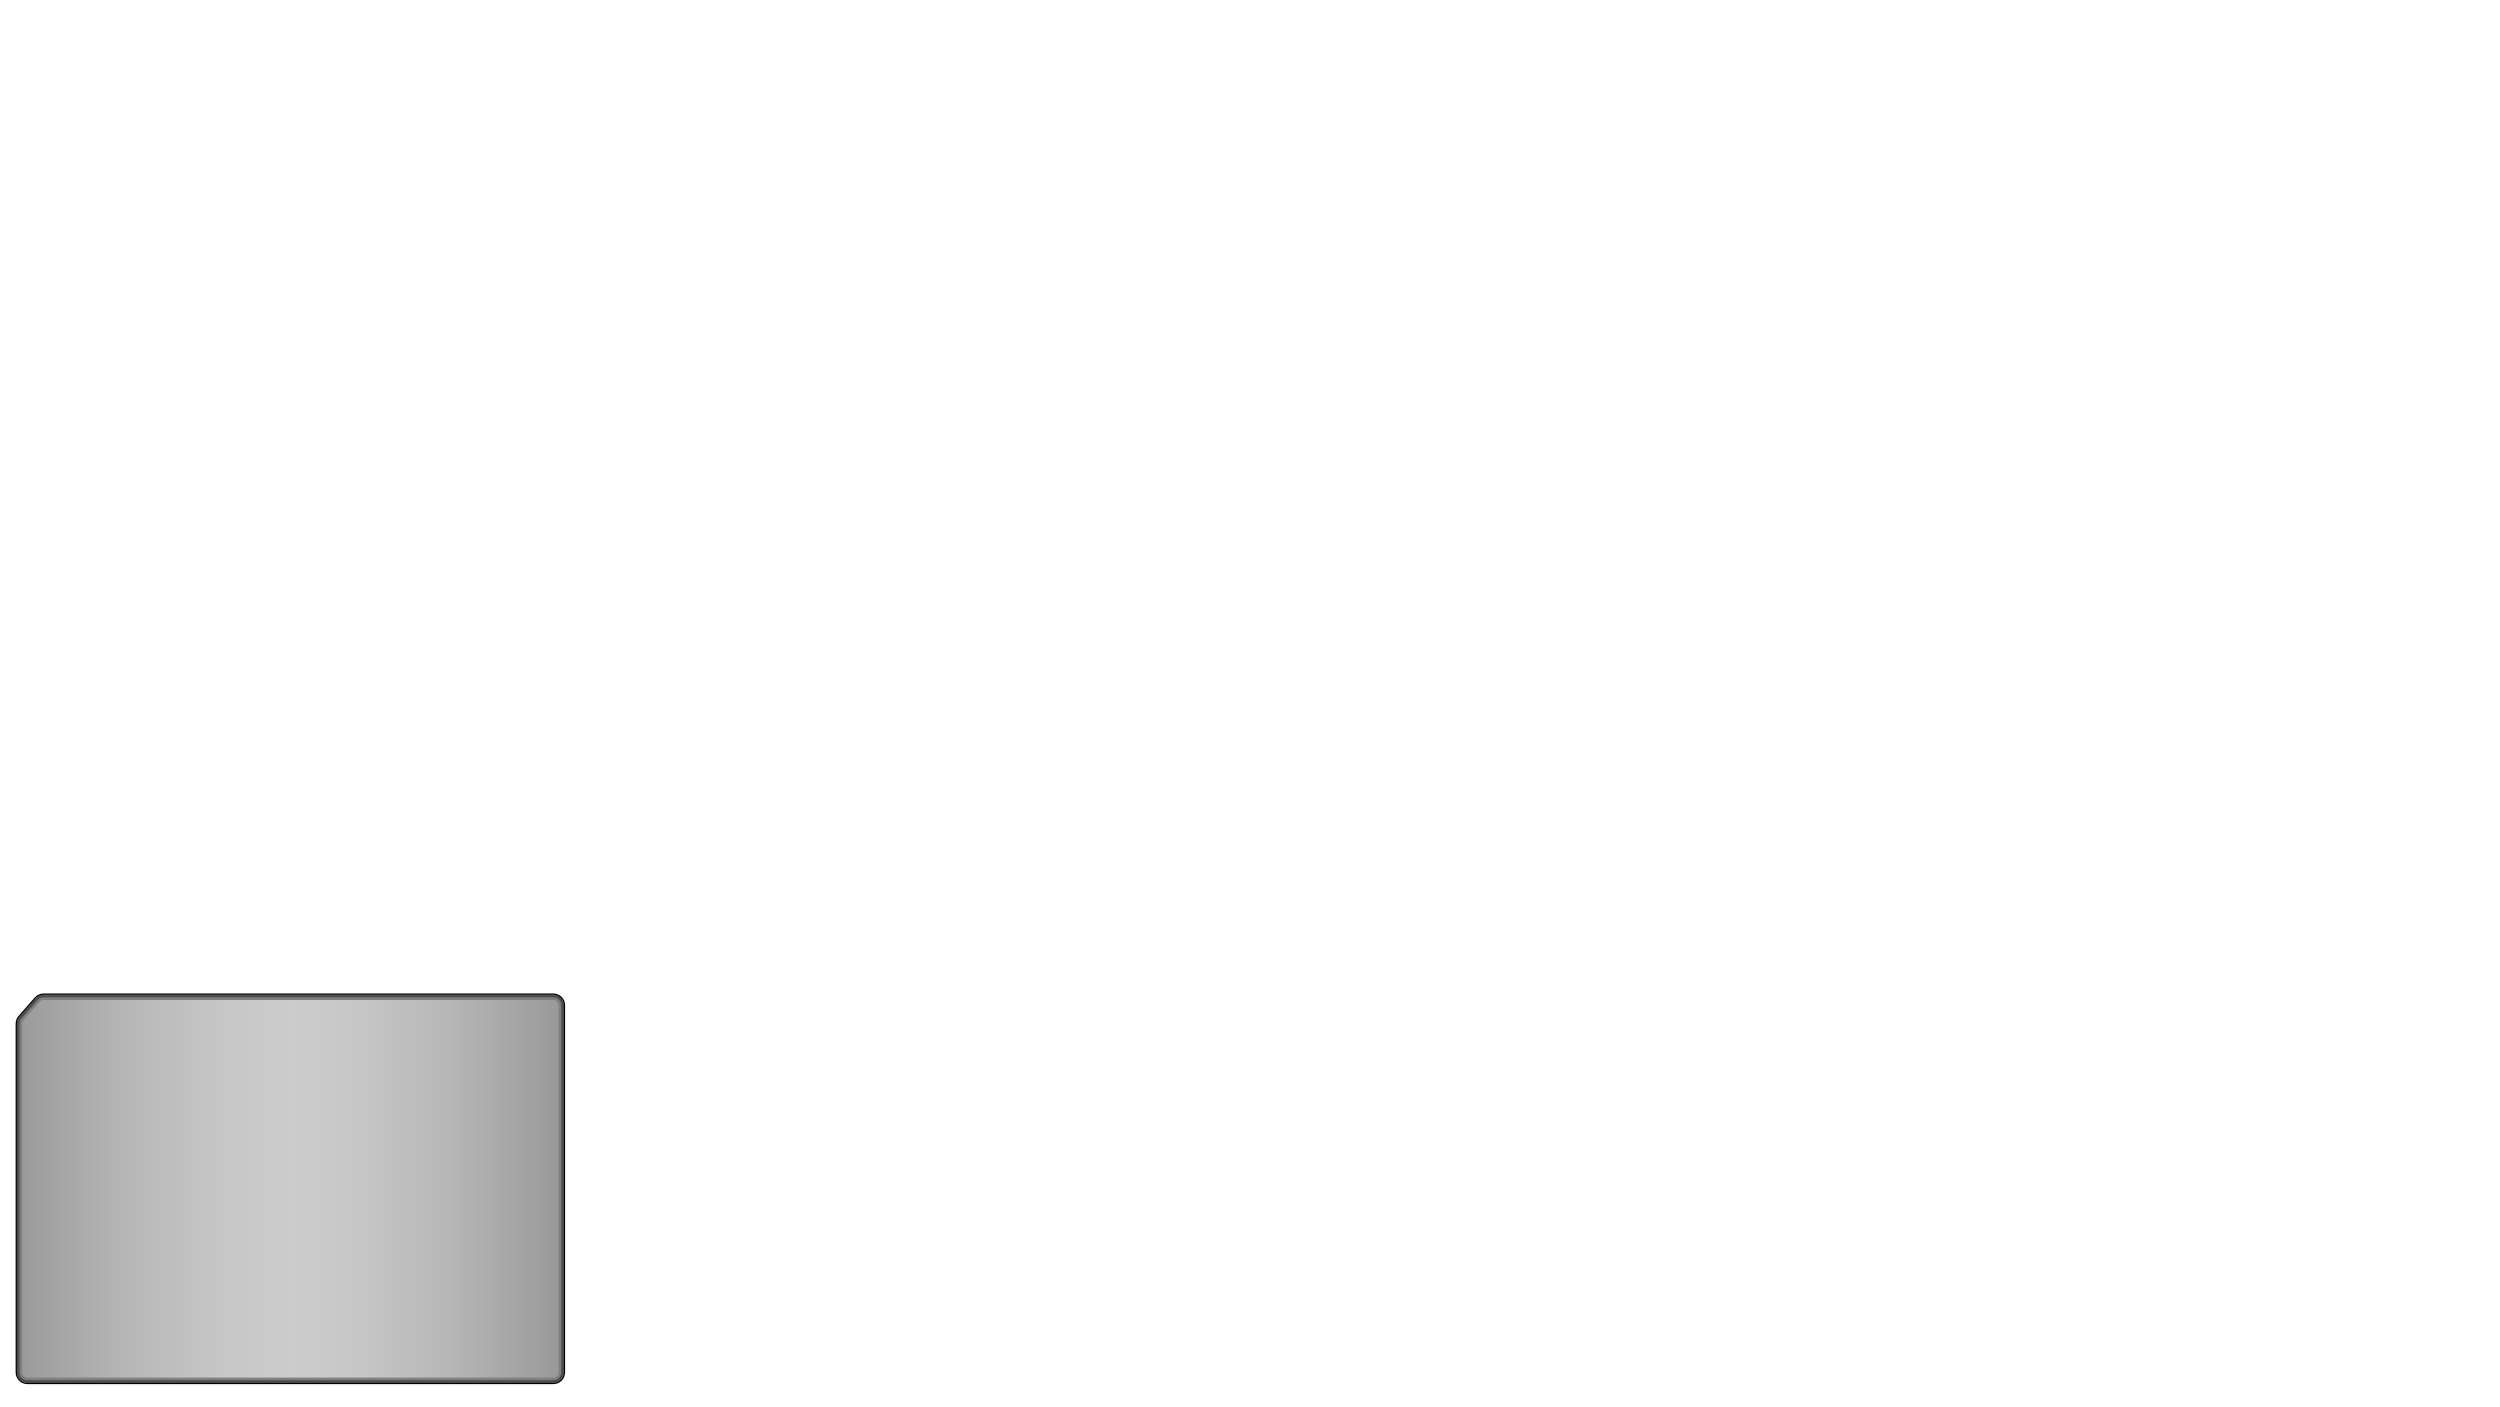
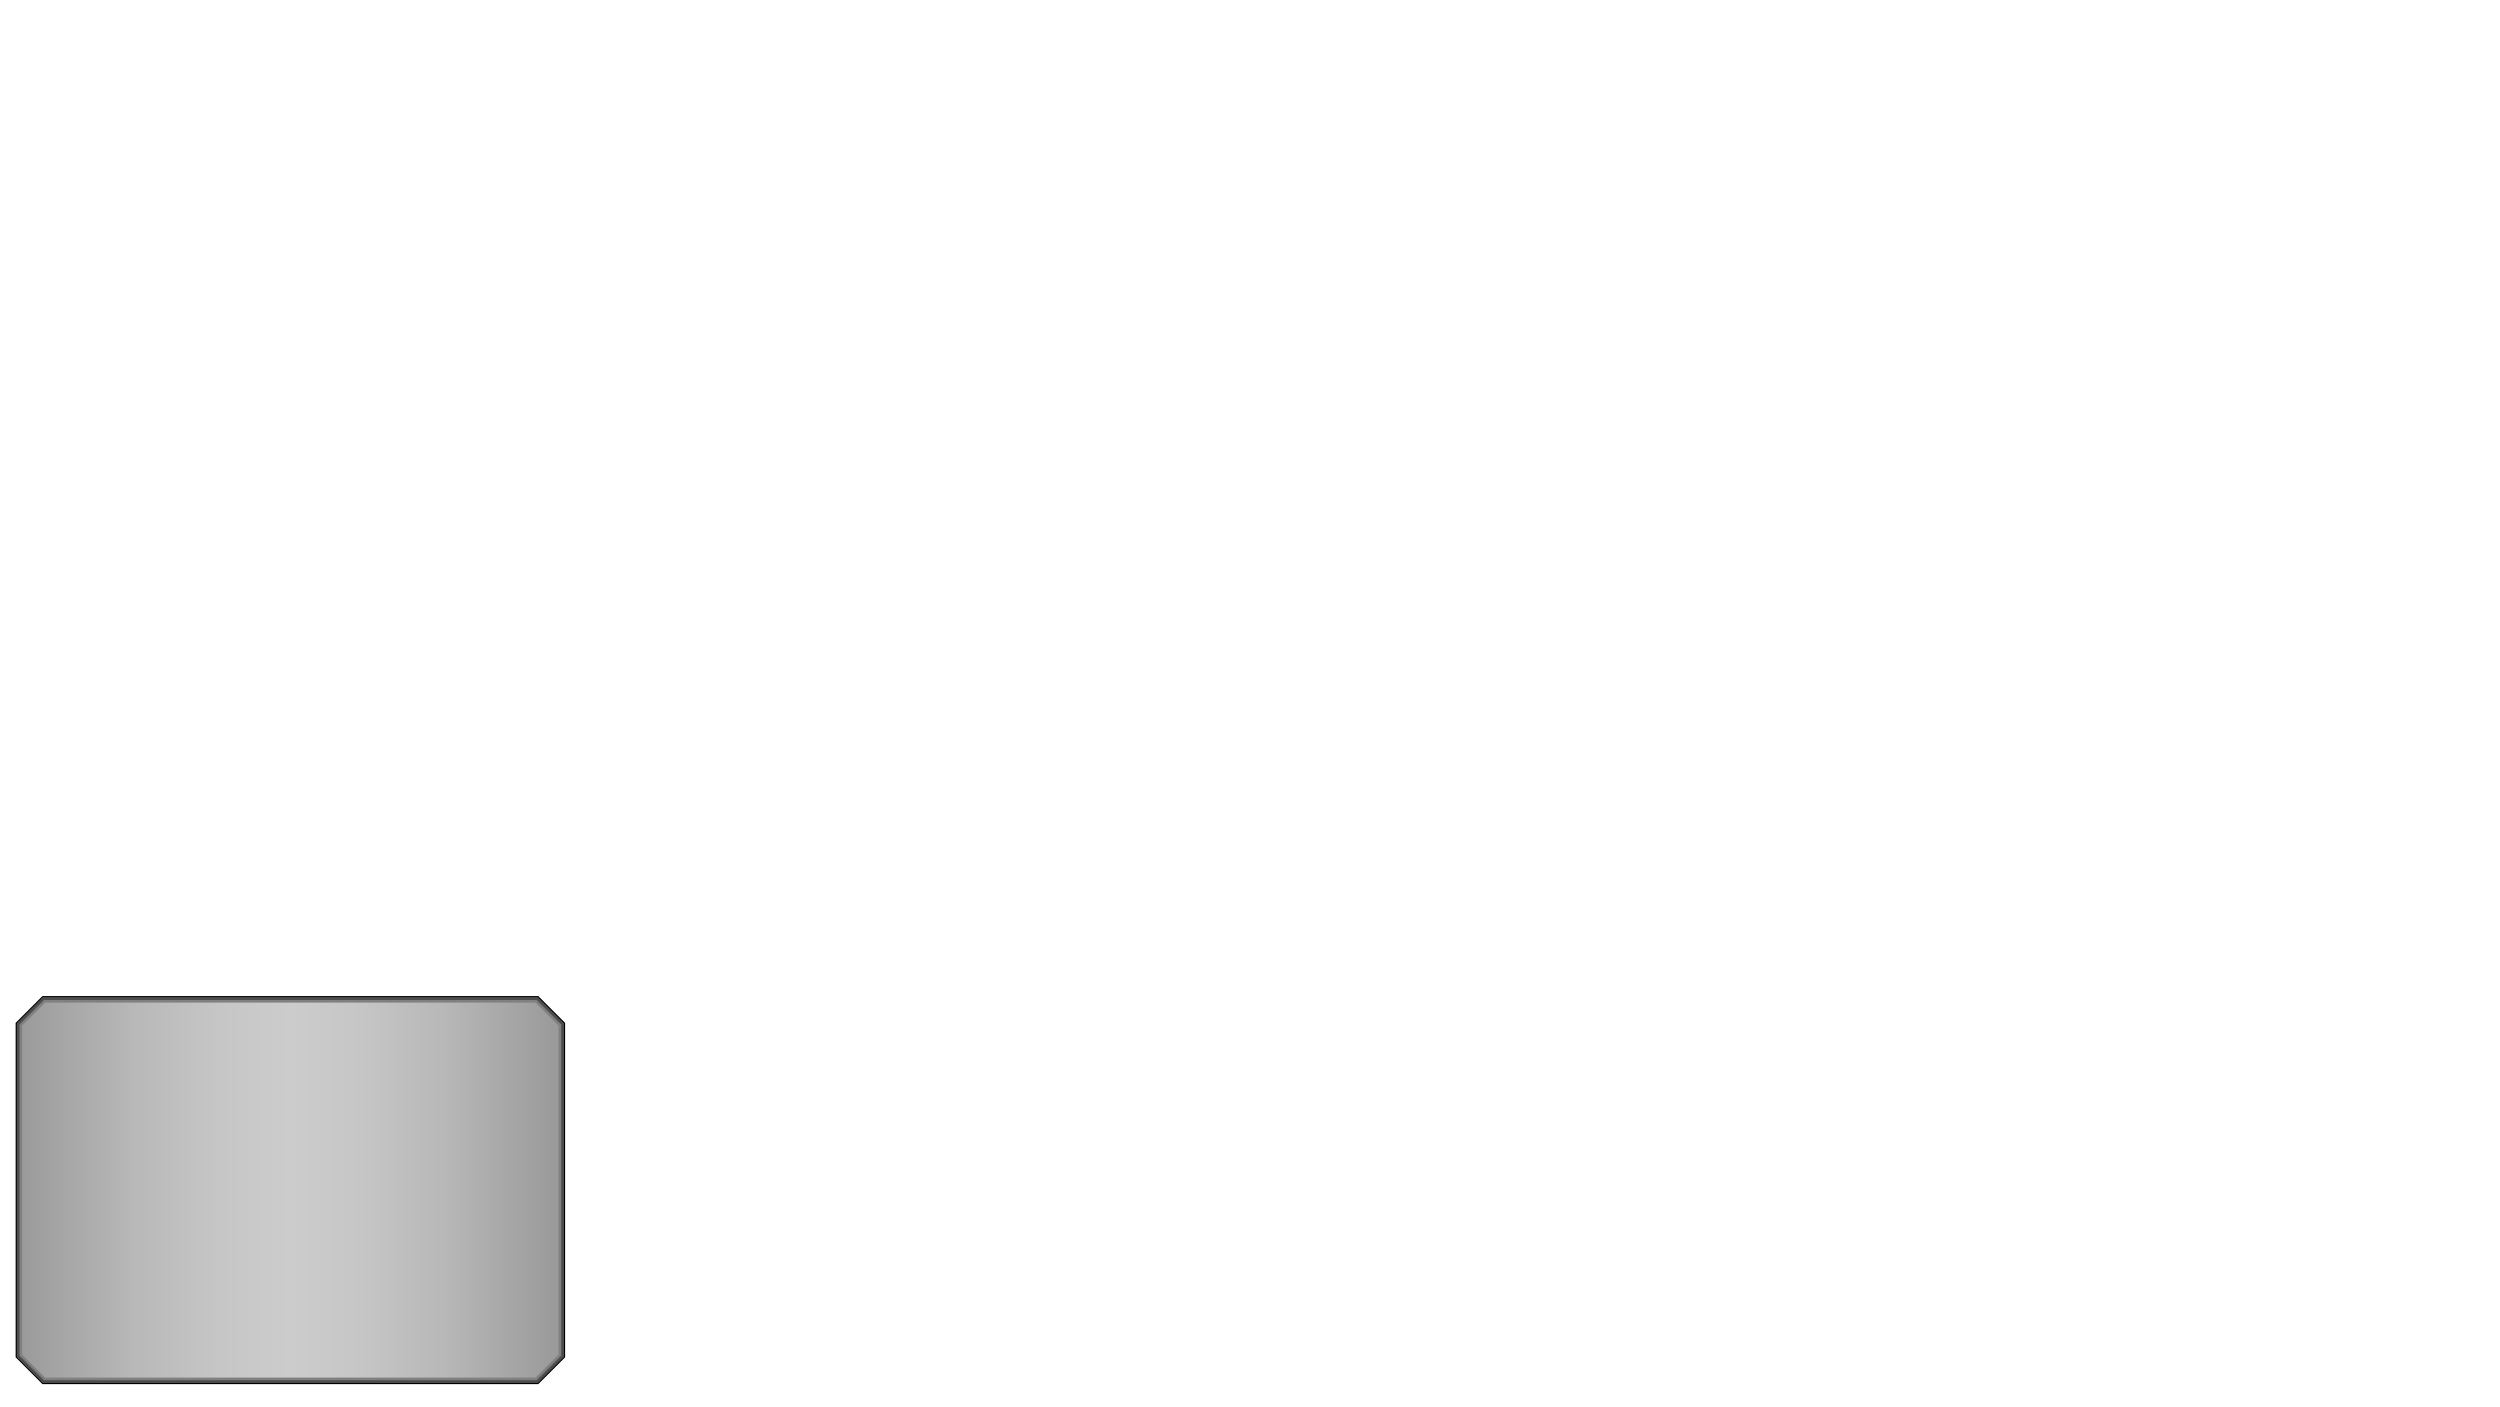
<svg xmlns="http://www.w3.org/2000/svg" id="Layer_1" data-name="Layer 1" viewBox="0 0 1920 1080">
  <defs>
-     <linearGradient id="linear-gradient" x1="15" y1="913" x2="431" y2="913" gradientUnits="userSpaceOnUse">
+     <style>
+       .cls-1 {
+         fill: #4d4d4d;
+       }
+ 
+       .cls-2 {
+         fill: gray;
+       }
+ 
+       .cls-3 {
+         fill: url(#linear-gradient);
+       }
+     </style>
+     <linearGradient id="linear-gradient" x1="15" y1="914" x2="431" y2="914" gradientUnits="userSpaceOnUse">
      <stop offset="0" stop-color="#999" />
      <stop offset=".04" stop-color="#a0a0a0" />
      <stop offset=".21" stop-color="#b8b8b8" />
      <stop offset=".37" stop-color="#c6c6c6" />
      <stop offset=".5" stop-color="#ccc" />
      <stop offset=".63" stop-color="#c6c6c6" />
      <stop offset=".79" stop-color="#b7b7b7" />
      <stop offset=".97" stop-color="#9d9d9d" />
      <stop offset="1" stop-color="#999" />
    </linearGradient>
  </defs>
  <g id="Stats">
-     <path d="m21,1060c-3.31,0-6-2.69-6-6v-267.82c0-1.56.6-3.04,1.68-4.16l12.49-14.25c1.06-1.1,2.64-1.77,4.26-1.77h391.57c3.31,0,6,2.69,6,6v282c0,3.31-2.69,6-6,6H21Z" style="fill: url(#linear-gradient); stroke-width: 0px;" />
-     <path d="m425,768c2.21,0,4,1.79,4,4v282c0,2.21-1.79,4-4,4H21c-2.21,0-4-1.79-4-4v-267.82c0-1.04.4-2.03,1.12-2.78l.06-.07.06-.07,12.36-14.1c.75-.74,1.77-1.17,2.83-1.17h391.57m0-4H33.43c-2.17,0-4.25.88-5.76,2.45l-12.43,14.18c-1.44,1.49-2.24,3.48-2.24,5.55v267.82c0,4.42,3.58,8,8,8h404c4.42,0,8-3.58,8-8v-282c0-4.42-3.58-8-8-8h0Z" style="fill: gray; stroke-width: 0px;" />
-     <path d="m425,766c3.31,0,6,2.69,6,6v282c0,3.31-2.69,6-6,6H21c-3.31,0-6-2.69-6-6v-267.82c0-1.56.6-3.04,1.68-4.16l.03-.03.03-.04,12.4-14.14c1.12-1.15,2.68-1.81,4.29-1.81h391.57m0-2H33.43c-2.17,0-4.25.88-5.76,2.45l-12.43,14.18c-1.44,1.49-2.24,3.48-2.24,5.55v267.82c0,4.42,3.58,8,8,8h404c4.42,0,8-3.58,8-8v-282c0-4.42-3.58-8-8-8h0Z" style="fill: #4d4d4d; stroke-width: 0px;" />
-     <path d="m425,764c4.42,0,8,3.58,8,8v282c0,4.42-3.58,8-8,8H21c-4.42,0-8-3.58-8-8v-267.82c0-2.07.8-4.06,2.24-5.55l12.43-14.18c1.51-1.57,3.59-2.45,5.76-2.45h391.57m0-1H33.43c-2.43,0-4.8,1.01-6.48,2.76l-12.46,14.21c-1.59,1.65-2.49,3.87-2.49,6.21v267.82c0,4.96,4.04,9,9,9h404c4.96,0,9-4.04,9-9v-282c0-4.96-4.04-9-9-9h0Z" style="stroke-width: 0px;" />
+     <g>
+       <polygon class="cls-3" points="33.83 1060 15 1041.17 15 786.83 33.83 768 412.17 768 431 786.83 431 1041.17 412.17 1060 33.83 1060" />
+       <path class="cls-2" d="M411.34,770l17.66,17.66v252.69l-8.83,8.83-8.83,8.83H34.66l-8.83-8.83-8.83-8.83v-252.69l17.66-17.66h376.69M413,766H33c-7.81,7.81-12.19,12.19-20,20v256c7.81,7.81,12.19,12.19,20,20h380c7.81-7.81,12.19-12.19,20-20v-256l-20-20h0Z" />
+       <path class="cls-1" d="M412.17,768l18.83,18.83v254.34l-9.41,9.41-9.41,9.41H33.83l-9.41-9.41-9.41-9.41v-254.34l18.83-18.83h378.34M413,766H33c-7.81,7.81-12.19,12.19-20,20v256c7.81,7.81,12.19,12.19,20,20h380c7.81-7.81,12.19-12.19,20-20v-256l-20-20h0Z" />
+       <path d="M413,766l20,20v256c-7.81,7.81-12.19,12.19-20,20H33c-7.81-7.81-12.19-12.19-20-20v-256c7.81-7.81,12.19-12.19,20-20h380M413.41,765H32.59l-.29.29-20,20-.29.29v256.83l.29.29,10,10,10,10,.29.29h380.83l.29-.29,10-10,10-10,.29-.29v-256.83l-.29-.29-20-20-.29-.29h0Z" />
+     </g>
  </g>
</svg>
